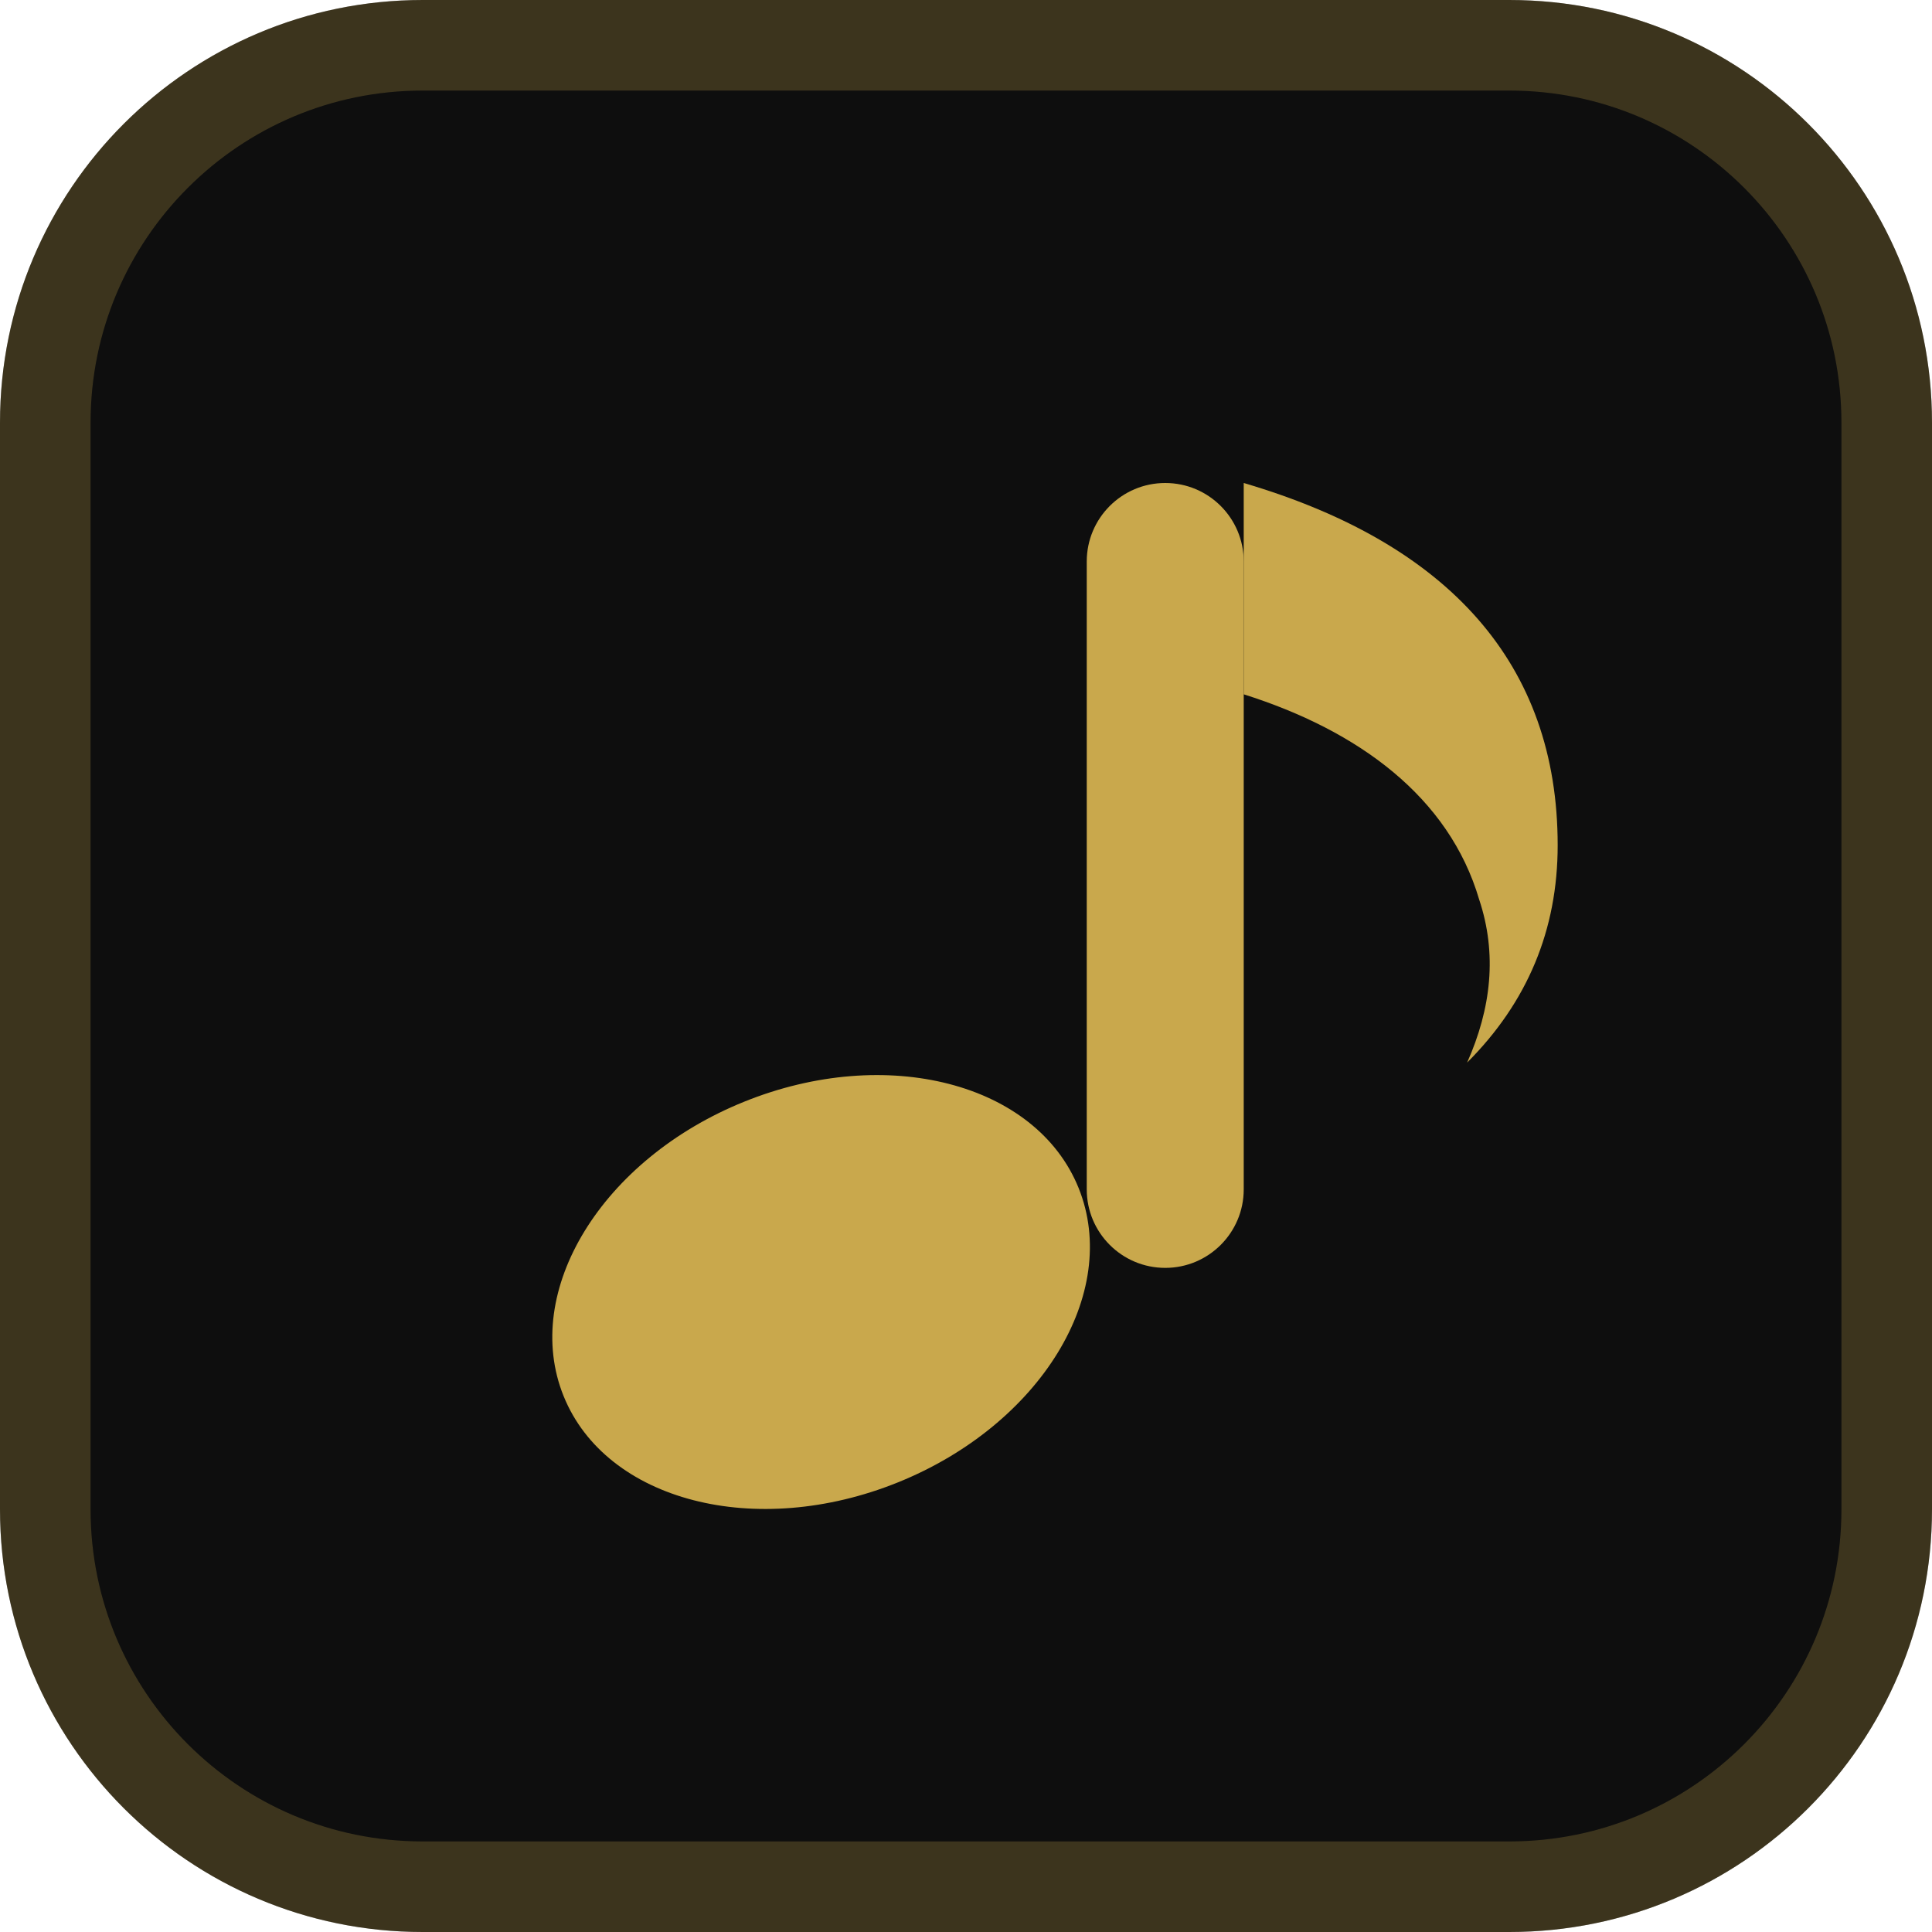
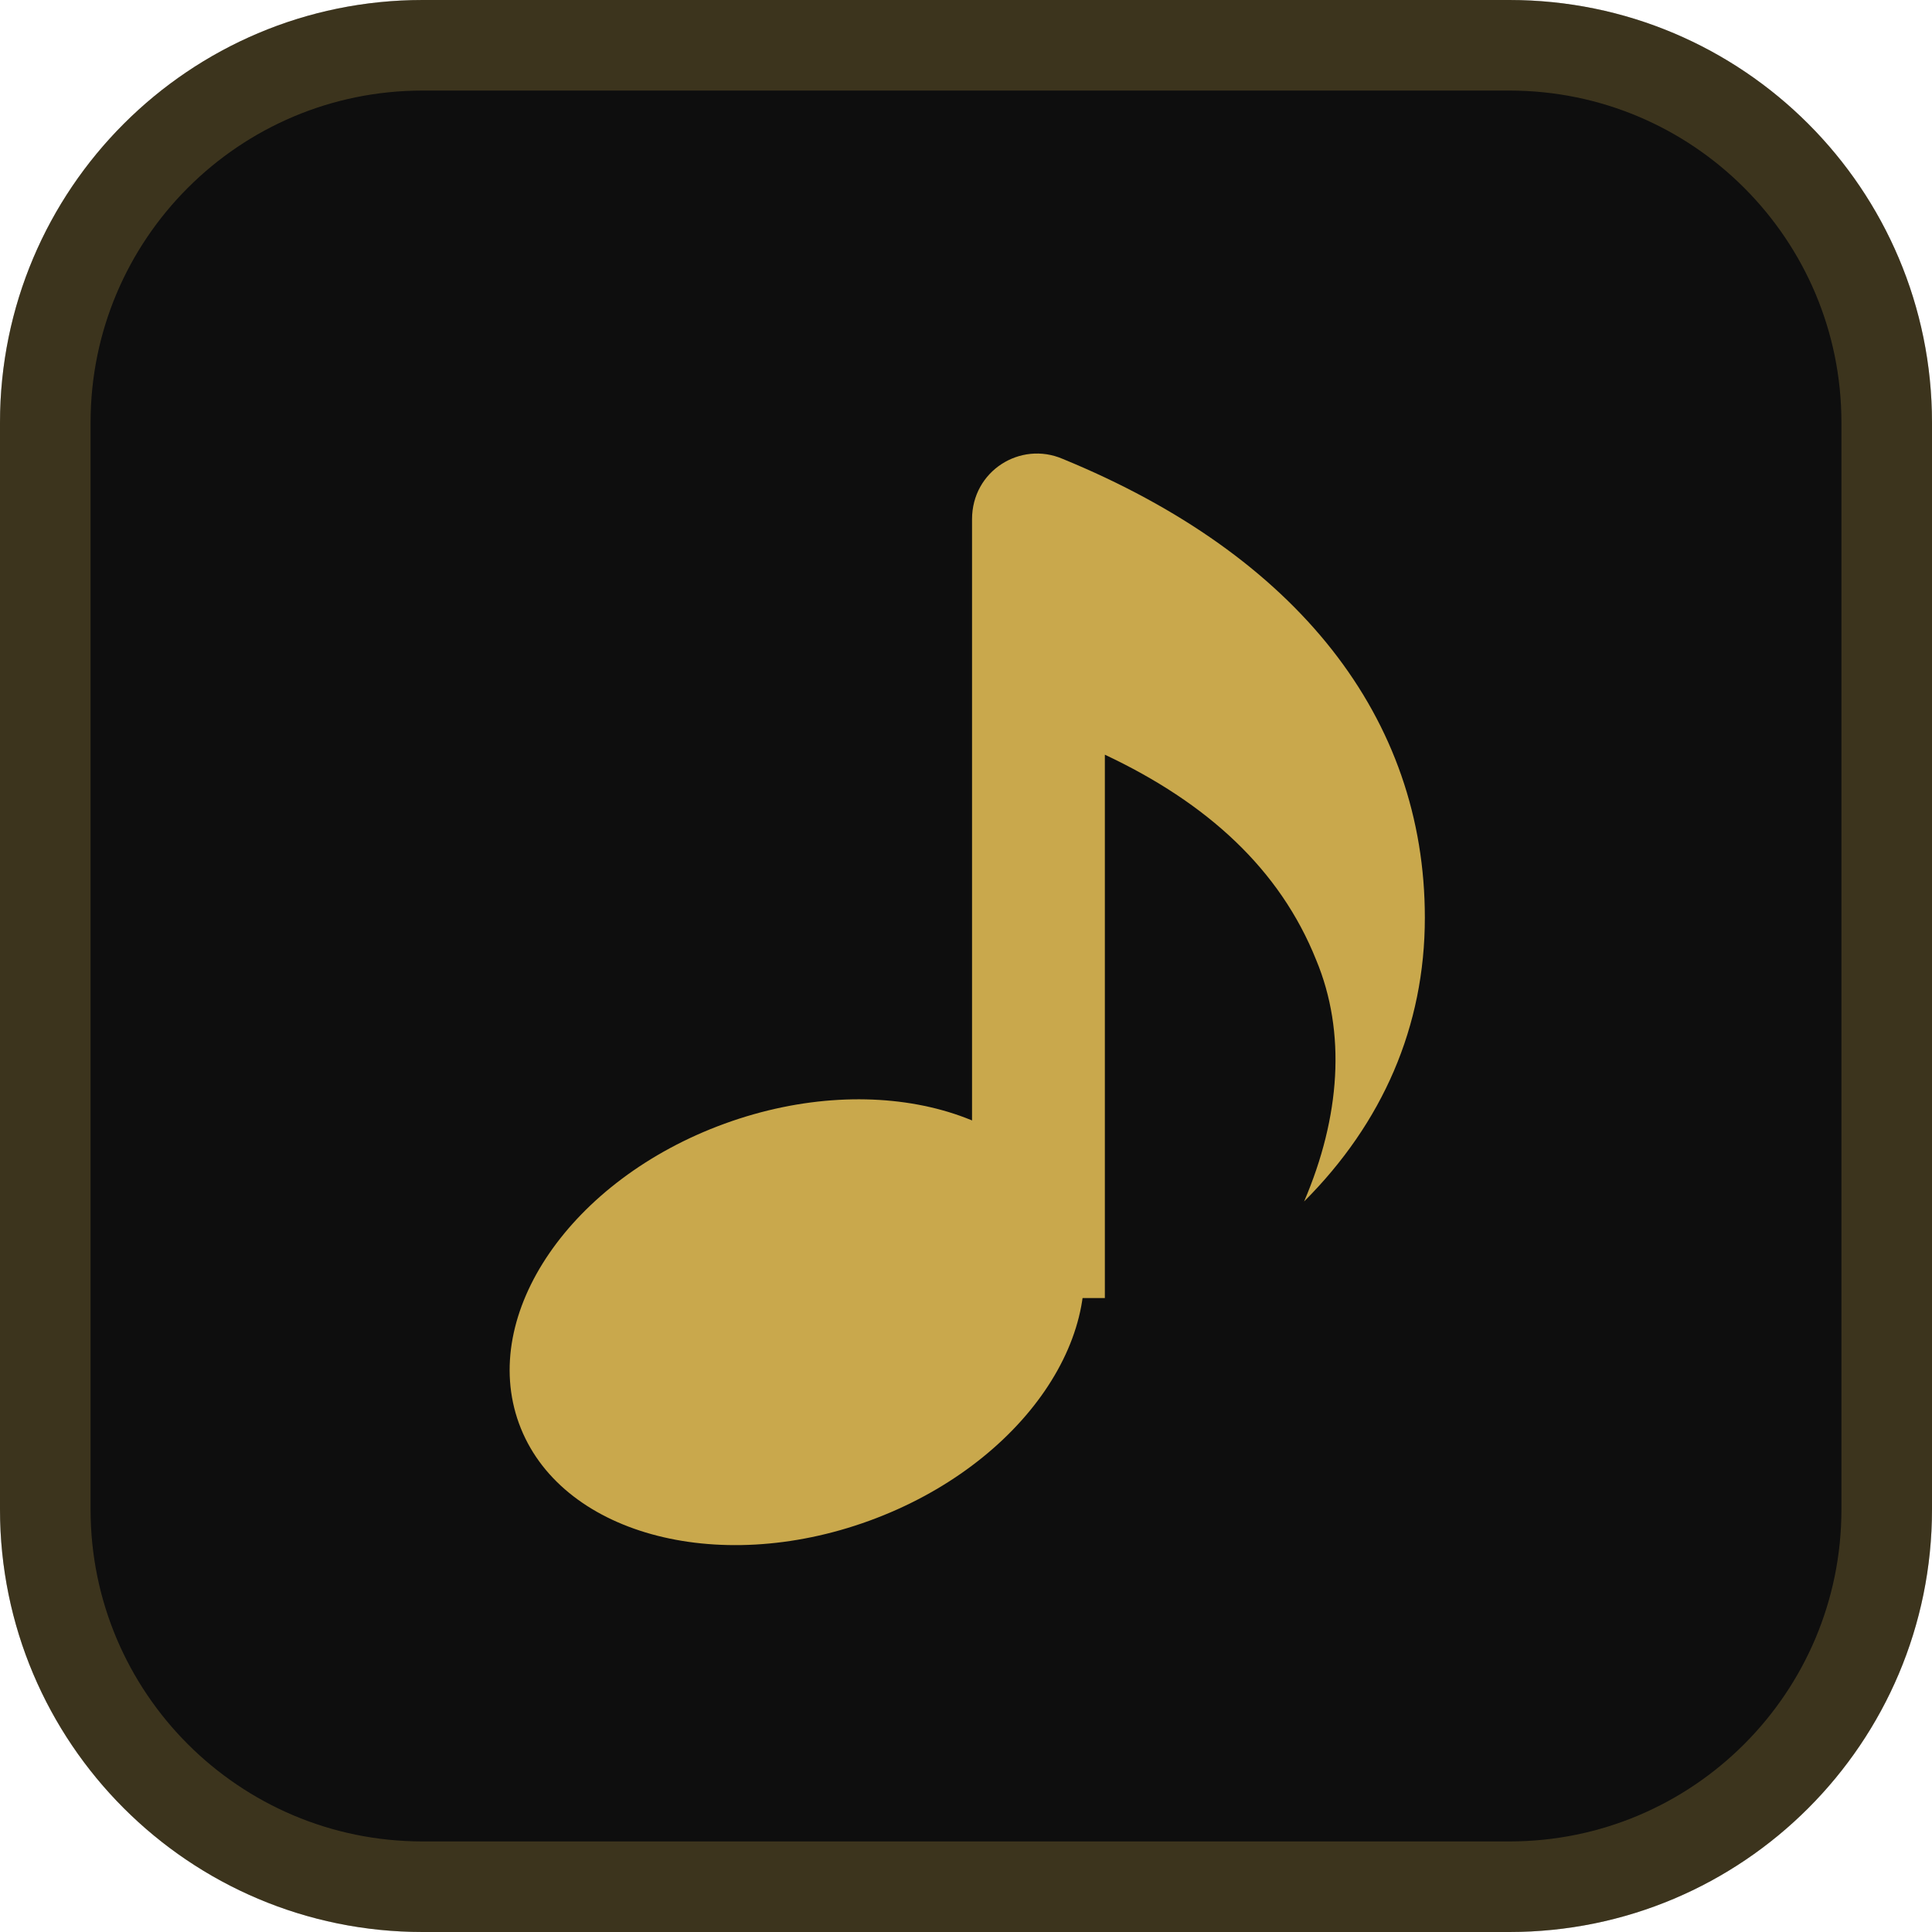
<svg xmlns="http://www.w3.org/2000/svg" viewBox="0 0 32 32" width="32" height="32">
  <rect width="32" height="32" rx="7" fill="#0e0e0e" />
  <rect x="0.75" y="0.75" width="30.5" height="30.5" rx="6.25" fill="none" stroke="#c9a84c" stroke-opacity="0.25" stroke-width="1.5" />
  <g fill="#c9a84c">
-     <rect x="18" y="8" width="2.6" height="13" rx="1.3" />
-     <path d="M20.6 8c3.4 1 5.2 3 5.2 6 0 1.4-.5 2.6-1.5 3.6.4-.9.5-1.8.2-2.7-.5-1.7-2-2.8-3.9-3.4z" />
-     <ellipse cx="13.6" cy="21.4" rx="4.6" ry="3.4" transform="rotate(-22 13.6 21.4)" />
+     <path d="M16.1 21.5 V8.6 c0 -0.8 0.8 -1.3 1.5 -1 c3.9 1.6 6 4.3 6 7.6 c0 1.8 -0.7 3.4 -2 4.7 c0.6 -1.4 0.7 -2.8 0.2 -4 c-0.6 -1.5 -1.8 -2.6 -3.5 -3.4 v9 z" />
+     <ellipse cx="13.2" cy="21.9" rx="4.9" ry="3.5" transform="rotate(-20 13.2 21.9)" />
  </g>
</svg>
